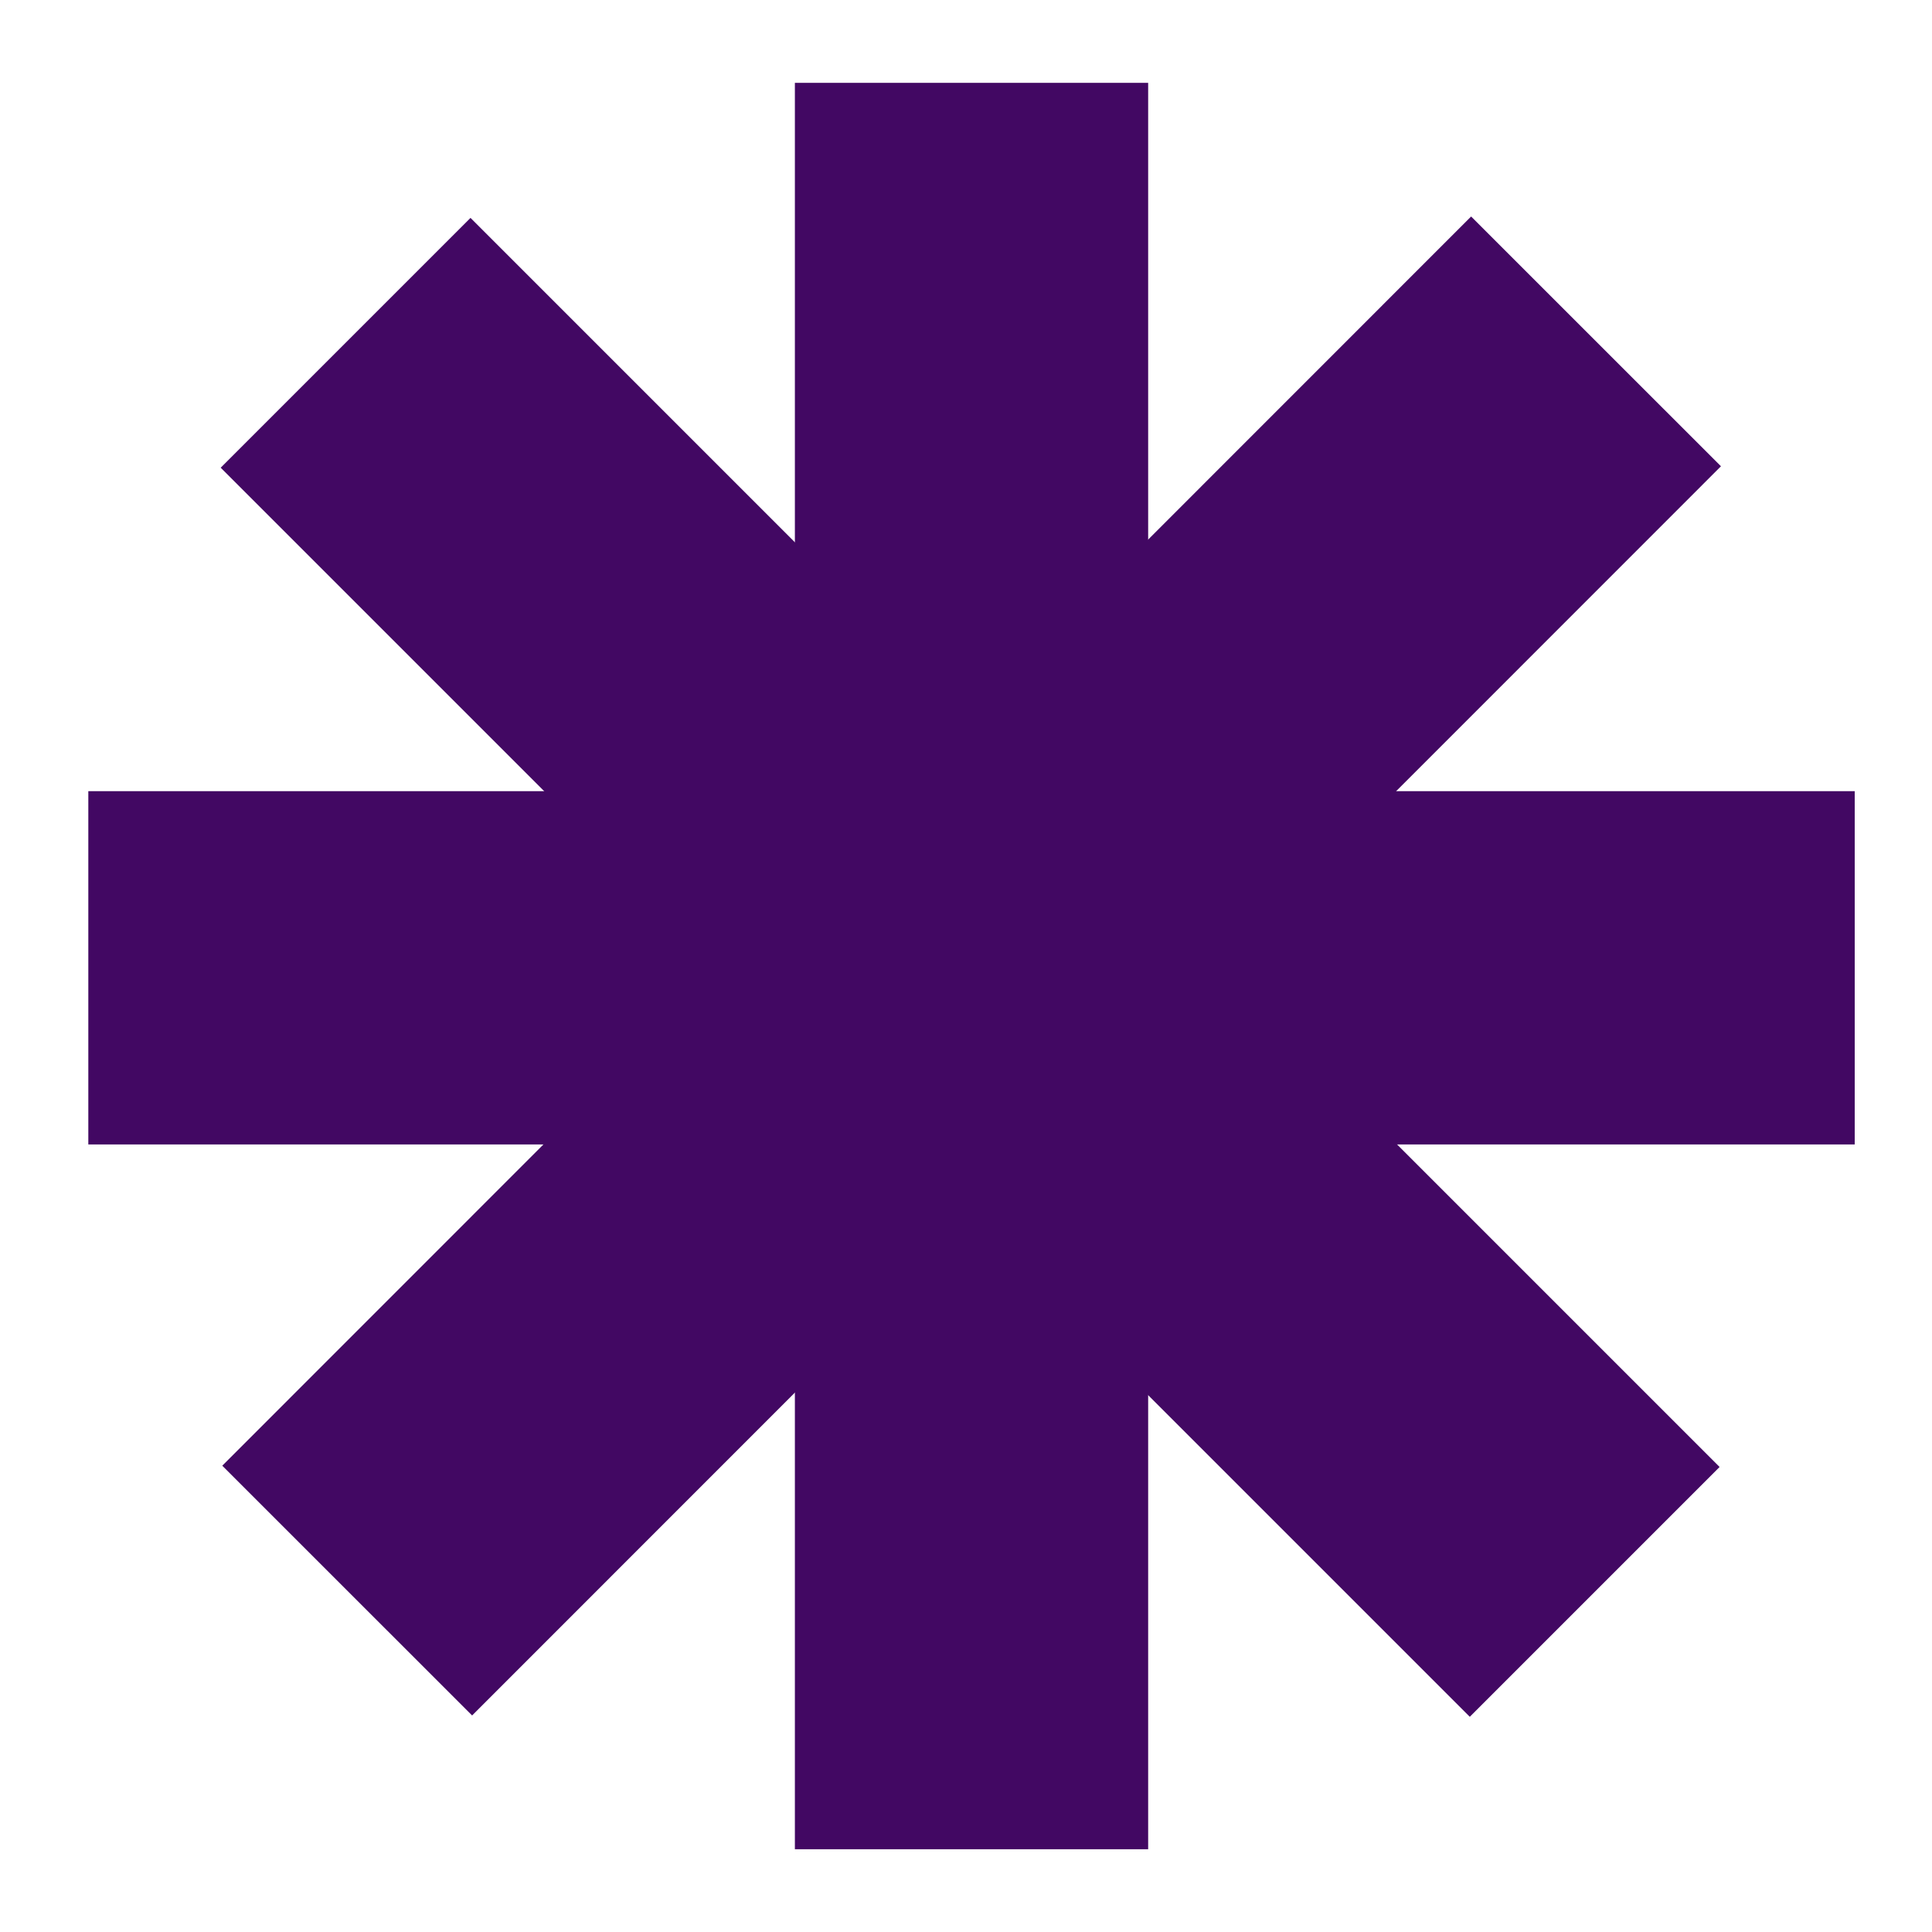
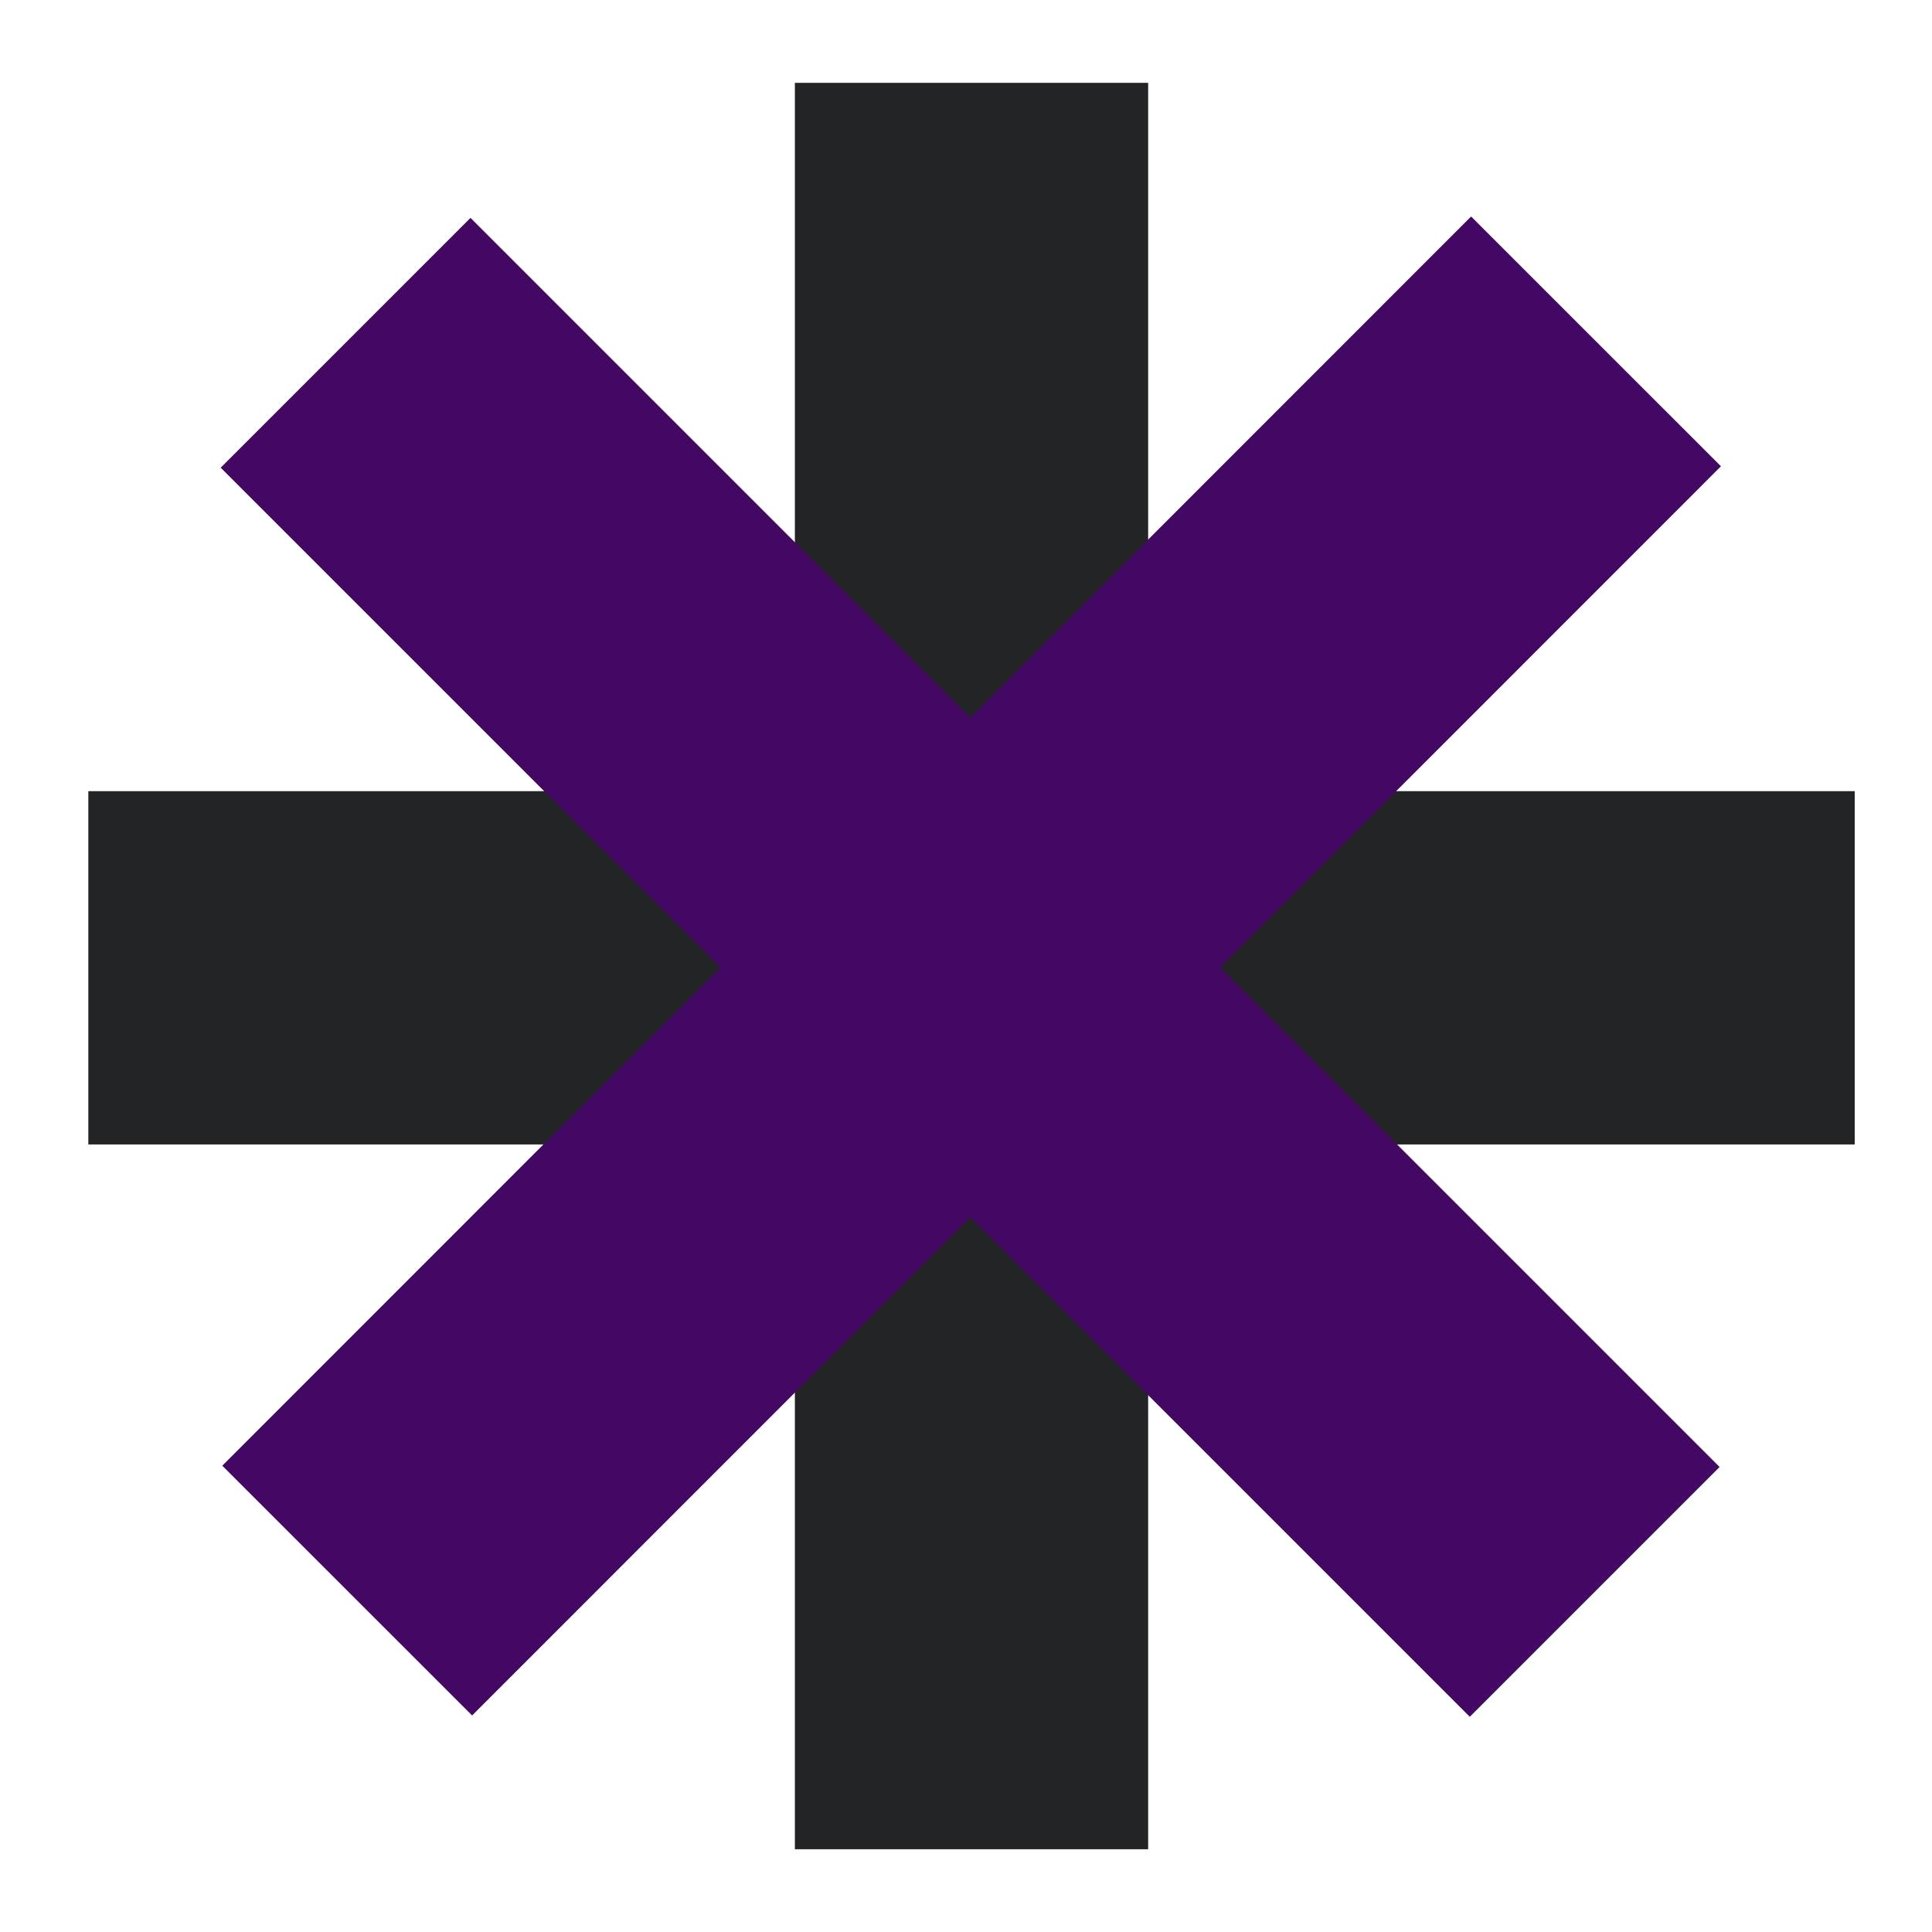
<svg xmlns="http://www.w3.org/2000/svg" version="1.1" id="Layer_4" x="0px" y="0px" width="21.875px" height="21.875px" viewBox="0 0 21.875 21.875" enable-background="new 0 0 21.875 21.875" xml:space="preserve">
-   <rect x="9" y="0.938" fill="#420863" width="4" height="20" />
-   <rect x="1" y="8.958" fill="#420863" width="20" height="4" />
+   <rect x="9" y="0.938" fill="#232425" width="4" height="20" />
+   <rect x="1" y="8.958" fill="#232425" width="20" height="4" />
  <rect x="9" y="0.937" transform="matrix(0.7072 0.707 -0.707 0.7072 10.9543 -4.5743)" fill="#420863" width="4" height="20" />
  <rect x="0.984" y="8.953" transform="matrix(0.7071 0.7071 -0.7071 0.7071 10.9622 -4.5593)" fill="#420863" width="20.001" height="4" />
</svg>
